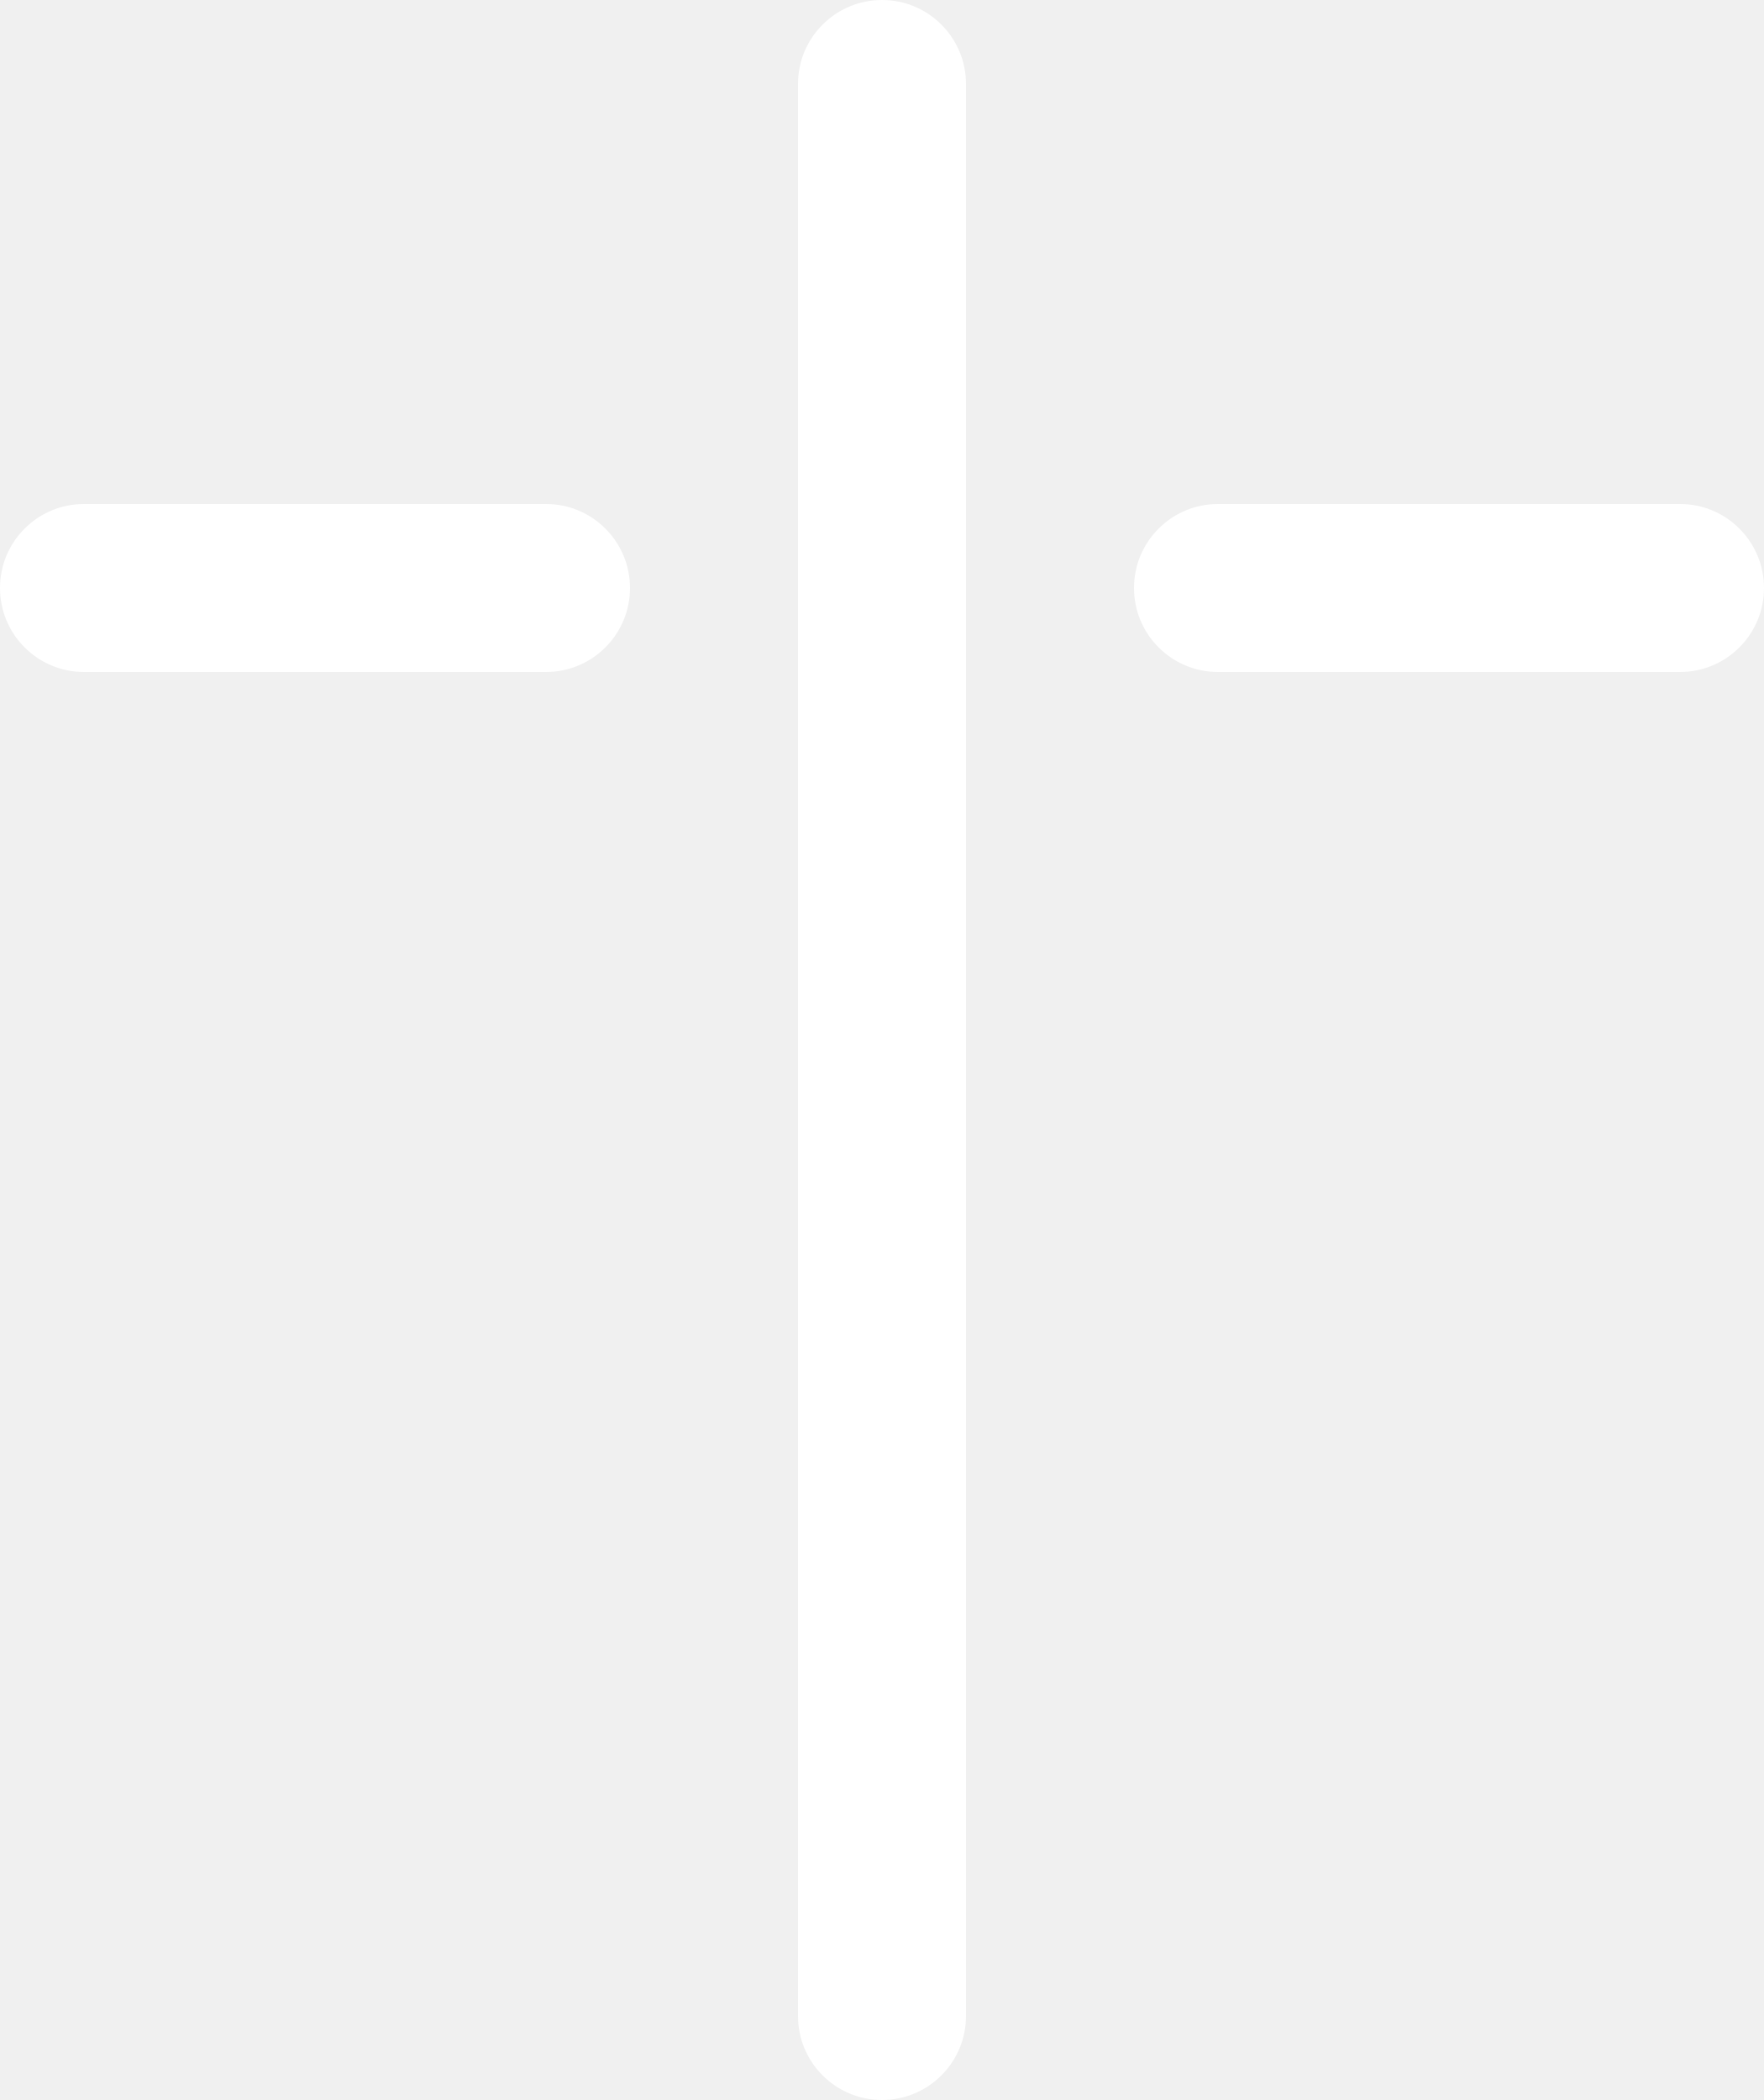
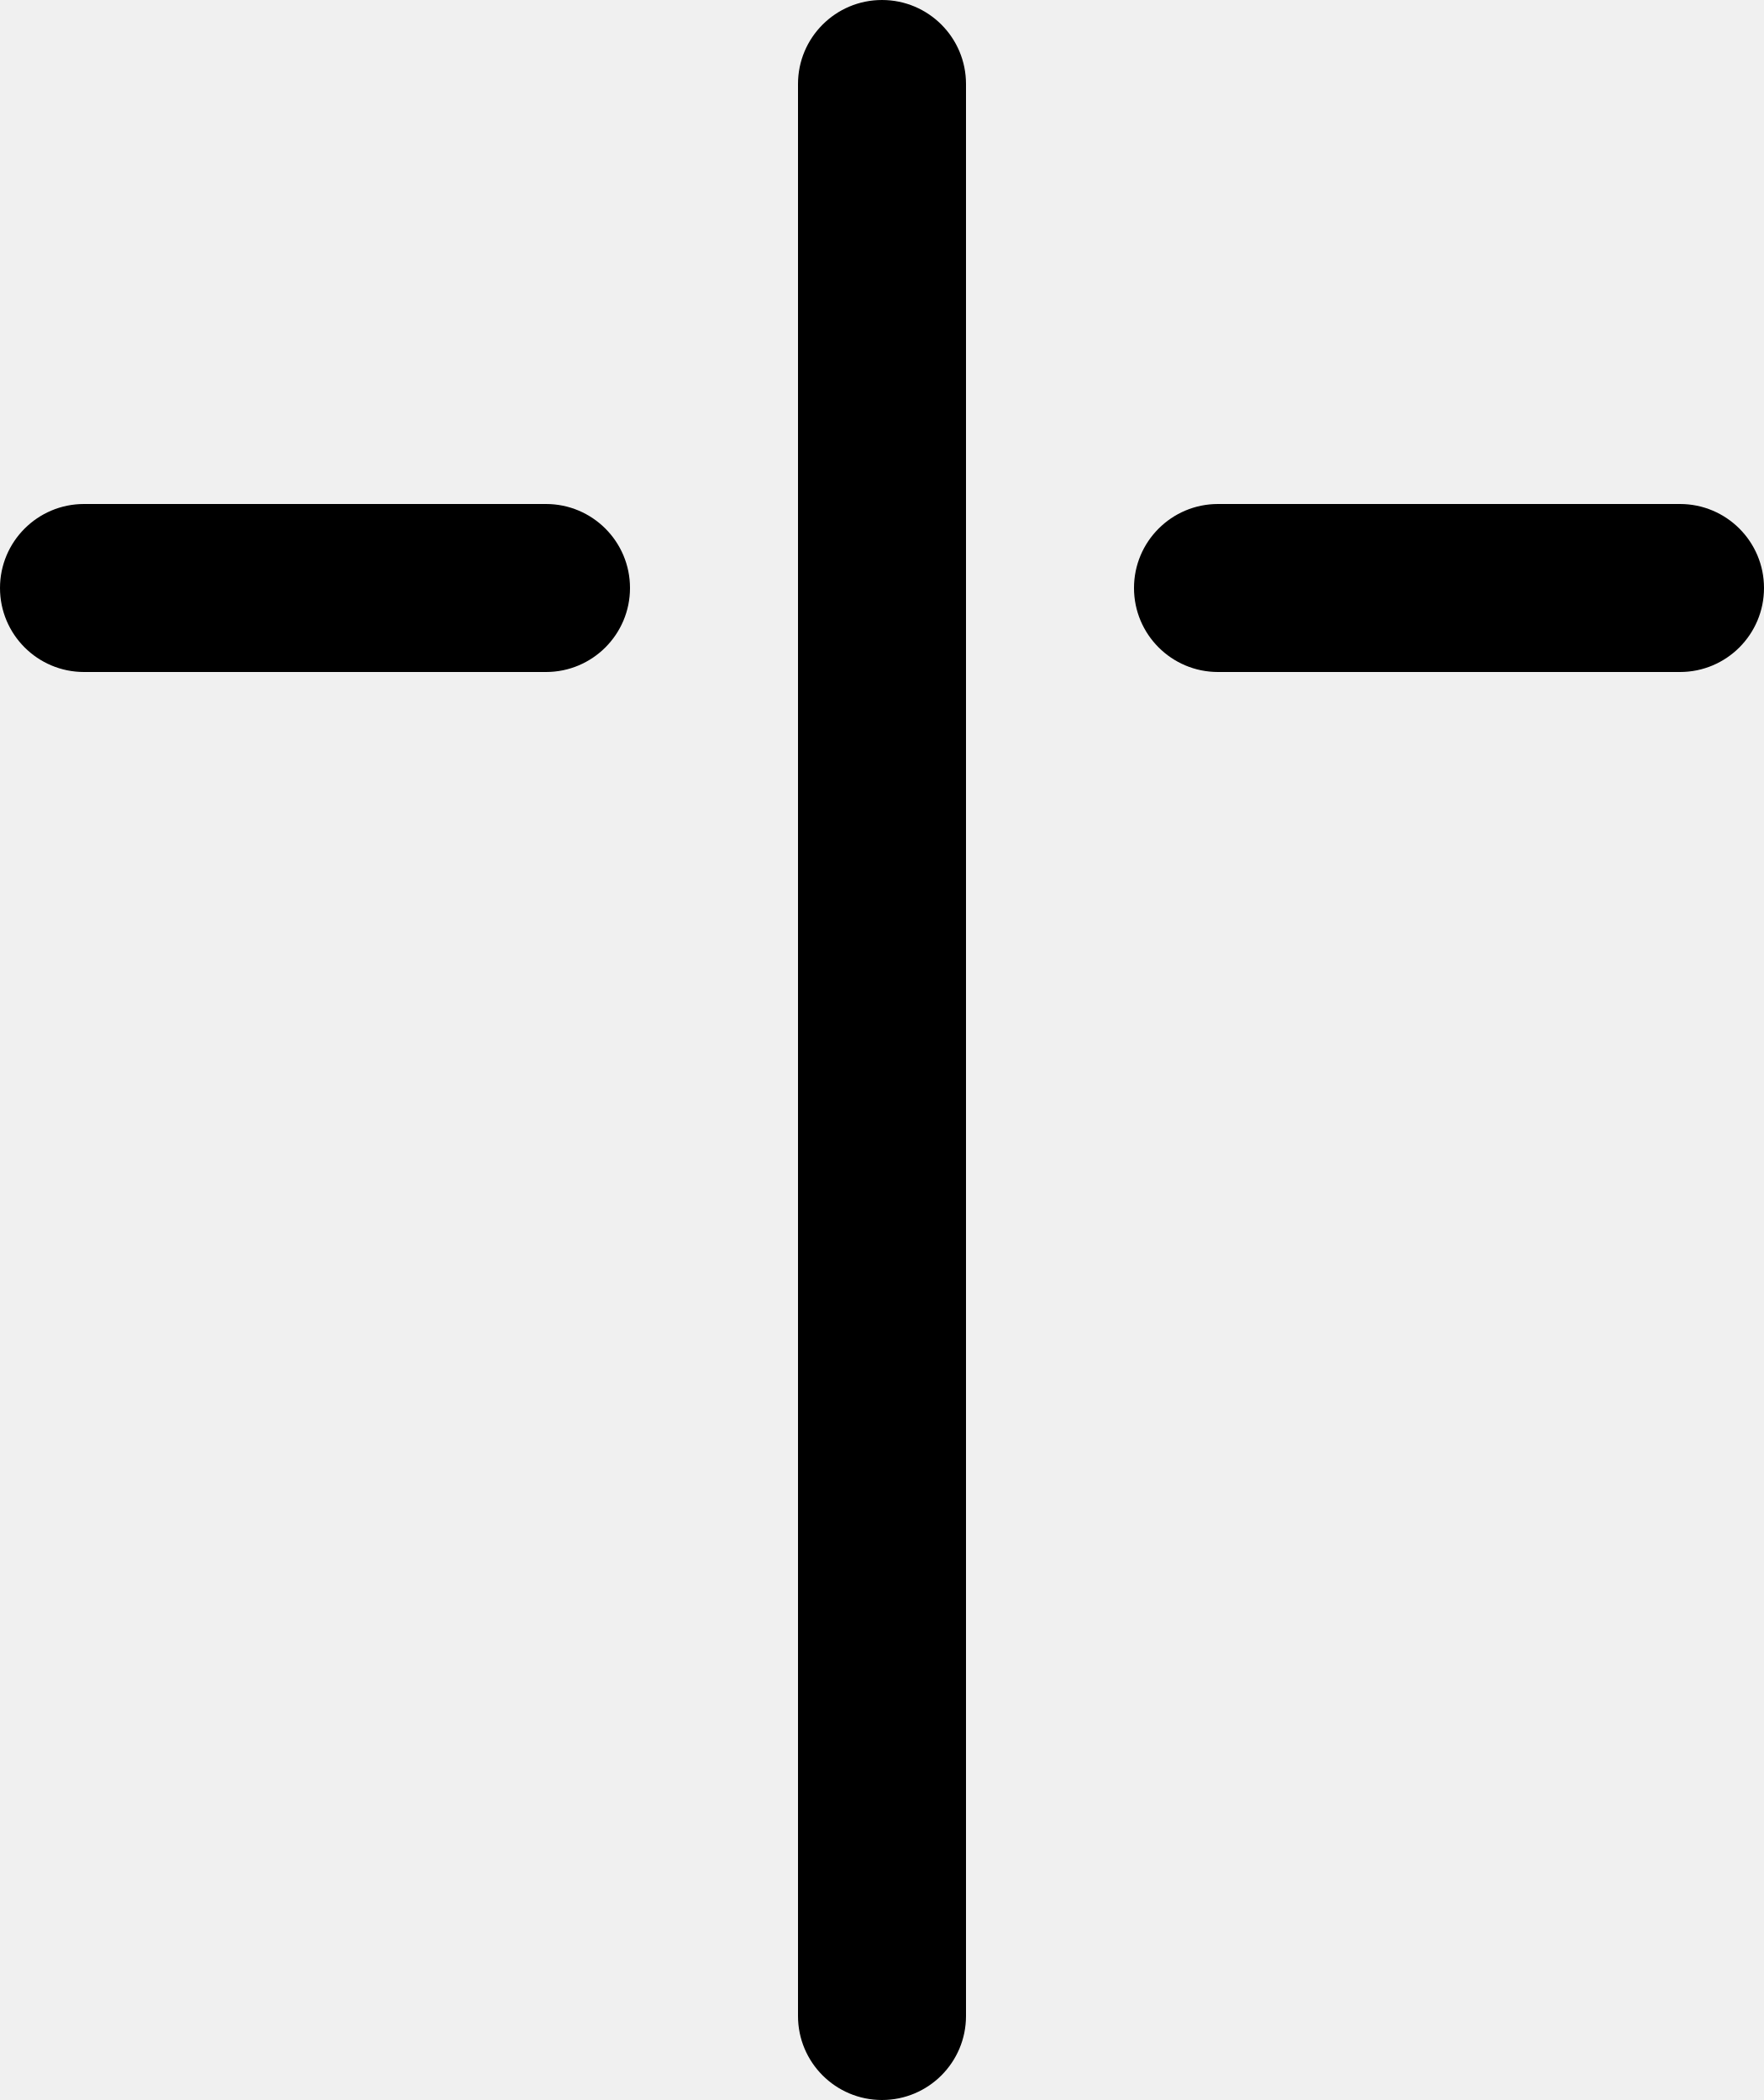
- <svg xmlns="http://www.w3.org/2000/svg" width="42" height="50" viewBox="0 0 42 50" fill="#fff">
-   <rect x="19" width="4" height="50" rx="2" fill="#fff" />
-   <rect x="27" y="16" width="4" height="15" rx="2" transform="rotate(-90 27 16)" fill="#fff" />
-   <rect y="16" width="4" height="15" rx="2" transform="rotate(-90 0 16)" fill="#fff" />
+ <svg xmlns="http://www.w3.org/2000/svg" width="42" height="50" viewBox="0 0 42 50" fill="#000">
+   <rect x="19" width="4" height="50" rx="2" fill="#000" />
+   <rect x="27" y="16" width="4" height="15" rx="2" transform="rotate(-90 27 16)" fill="#000" />
+   <rect y="16" width="4" height="15" rx="2" transform="rotate(-90 0 16)" fill="#000" />
</svg>
